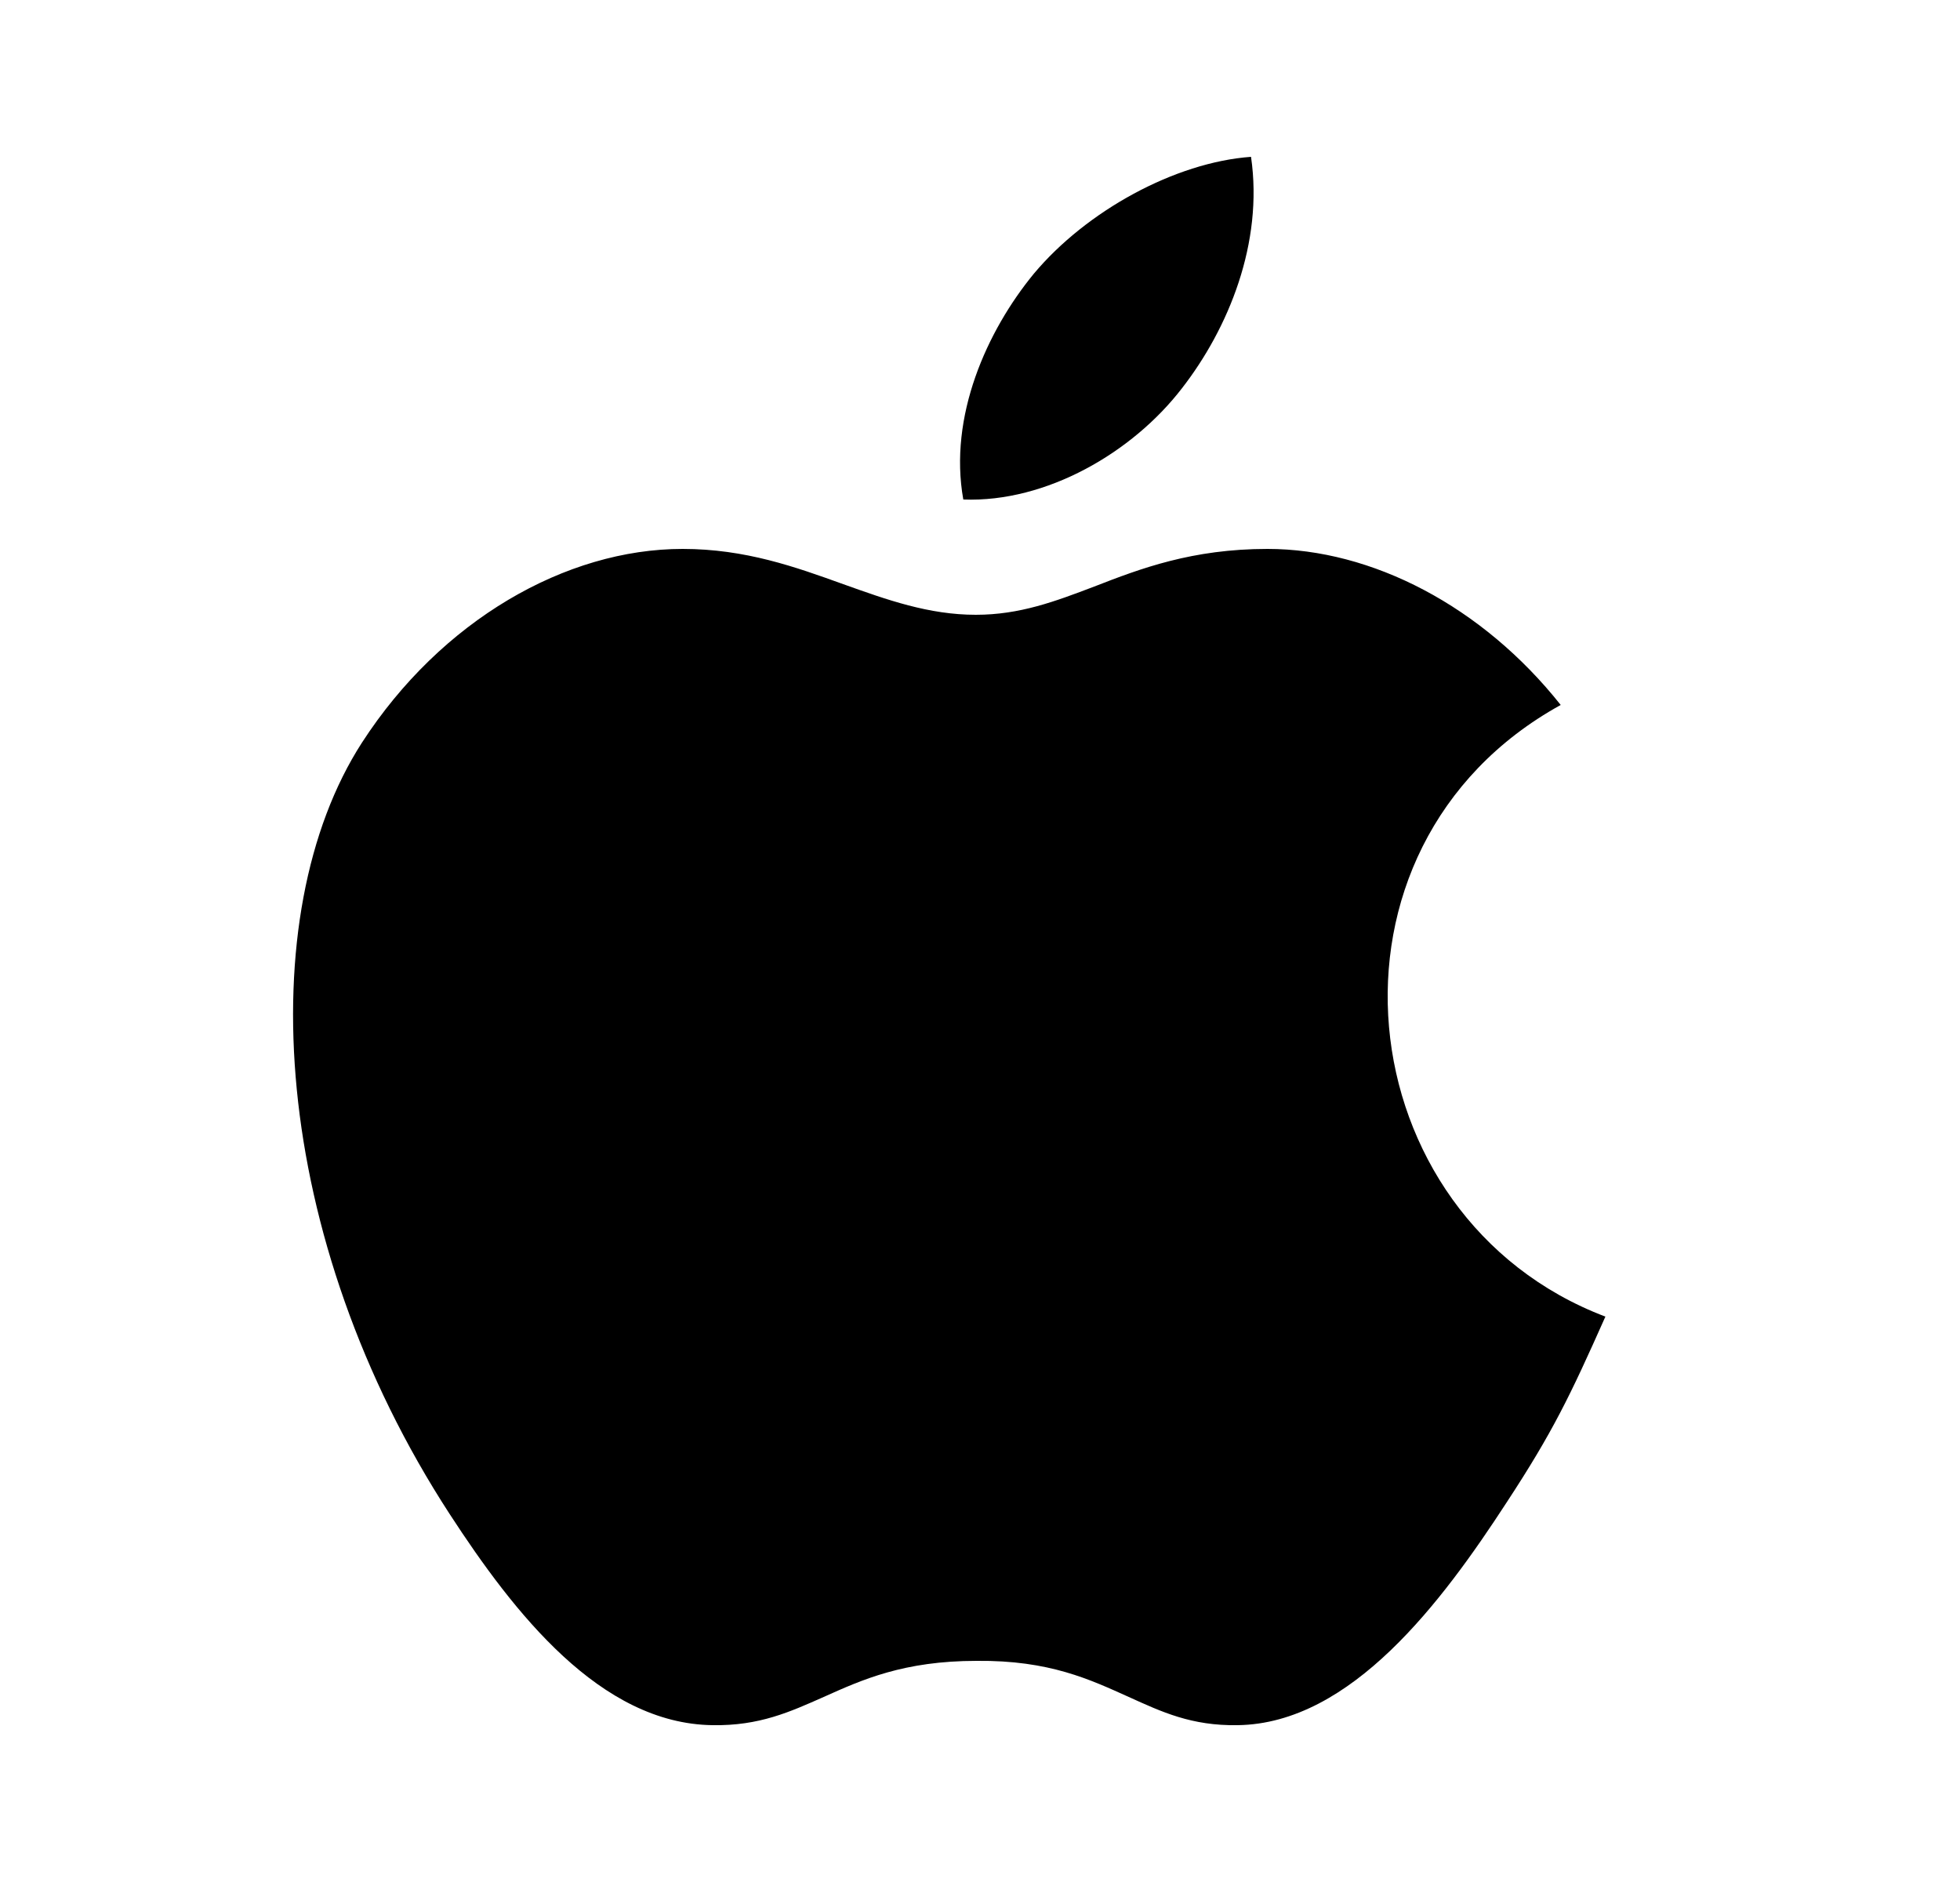
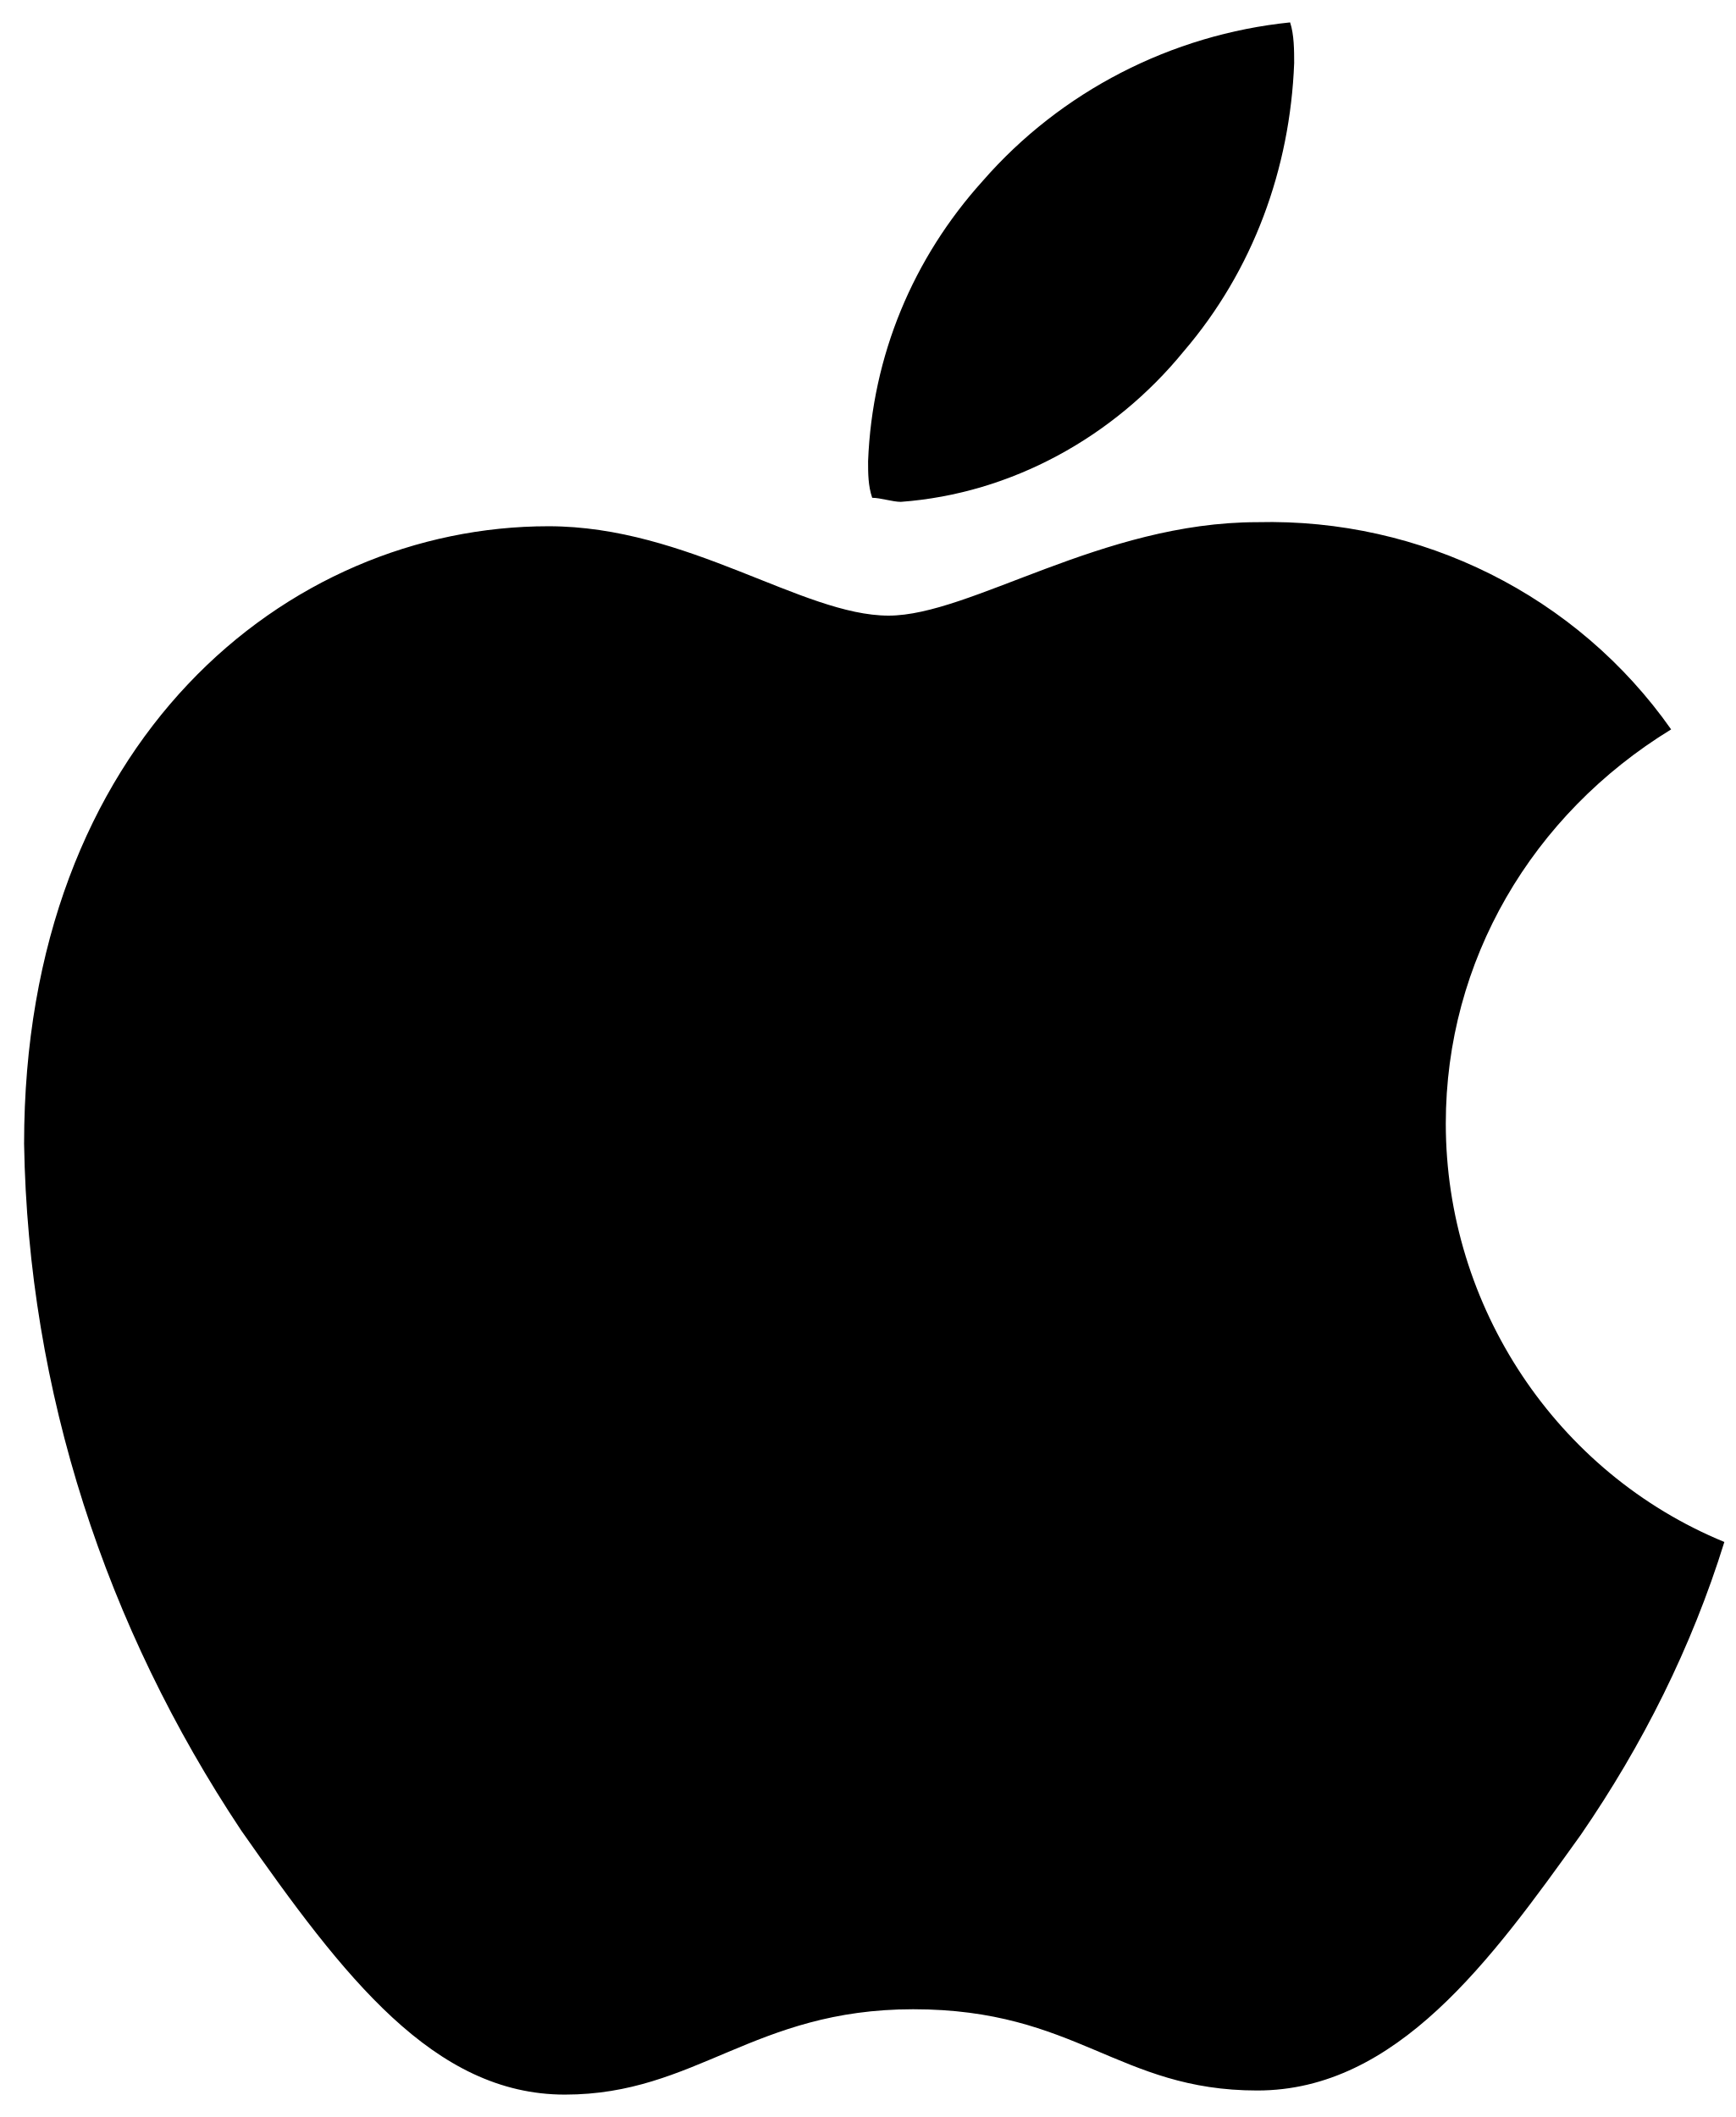
- <svg xmlns="http://www.w3.org/2000/svg" width="25" height="24" viewBox="0 0 25 24" fill="none">
-   <path fill-rule="evenodd" clip-rule="evenodd" d="M19.217 19.16C19.807 18.26 20.027 17.8 20.477 16.79C17.157 15.53 16.627 10.8 19.907 8.99C18.907 7.73 17.497 7 16.167 7C15.207 7 14.547 7.25 13.957 7.48C13.457 7.67 13.007 7.84 12.447 7.84C11.847 7.84 11.317 7.65 10.757 7.45C10.147 7.23 9.507 7 8.707 7C7.217 7 5.627 7.91 4.617 9.47C3.197 11.67 3.447 15.79 5.737 19.31C6.557 20.57 7.657 21.98 9.087 22C9.687 22.01 10.077 21.83 10.507 21.64C10.997 21.42 11.527 21.18 12.457 21.18C13.387 21.17 13.907 21.42 14.397 21.64C14.817 21.83 15.197 22.01 15.787 22C17.237 21.98 18.397 20.42 19.217 19.16Z" fill="black" />
-   <path fill-rule="evenodd" clip-rule="evenodd" d="M15.957 2C16.117 3.1 15.667 4.19 15.077 4.95C14.447 5.77 13.347 6.41 12.287 6.37C12.097 5.31 12.587 4.22 13.187 3.49C13.857 2.69 14.987 2.07 15.957 2Z" fill="black" />
+ <svg xmlns="http://www.w3.org/2000/svg" width="41" height="50" viewBox="0 0 41 50" fill="none">
+   <path d="M39.468 17.227C36.178 19.242 34.146 22.697 34.146 26.535C34.146 30.854 36.758 34.788 40.725 36.419C39.951 38.914 38.79 41.218 37.339 43.329C35.21 46.304 32.984 49.374 29.695 49.374C26.404 49.374 25.437 47.455 21.566 47.455C17.793 47.455 16.438 49.471 13.341 49.471C10.245 49.471 8.116 46.688 5.697 43.233C2.504 38.435 0.665 32.869 0.569 27.015C0.569 17.515 6.762 12.429 12.954 12.429C16.244 12.429 18.954 14.54 20.986 14.54C22.921 14.54 26.017 12.333 29.695 12.333C33.565 12.237 37.242 14.06 39.468 17.227ZM27.953 8.302C29.598 6.383 30.469 3.984 30.565 1.489C30.565 1.201 30.565 0.817 30.469 0.529C27.663 0.817 25.05 2.161 23.211 4.272C21.566 6.095 20.599 8.398 20.502 10.893C20.502 11.181 20.502 11.469 20.599 11.757C20.792 11.757 21.082 11.853 21.276 11.853C23.889 11.661 26.308 10.318 27.953 8.302Z" fill="black" />
</svg>
